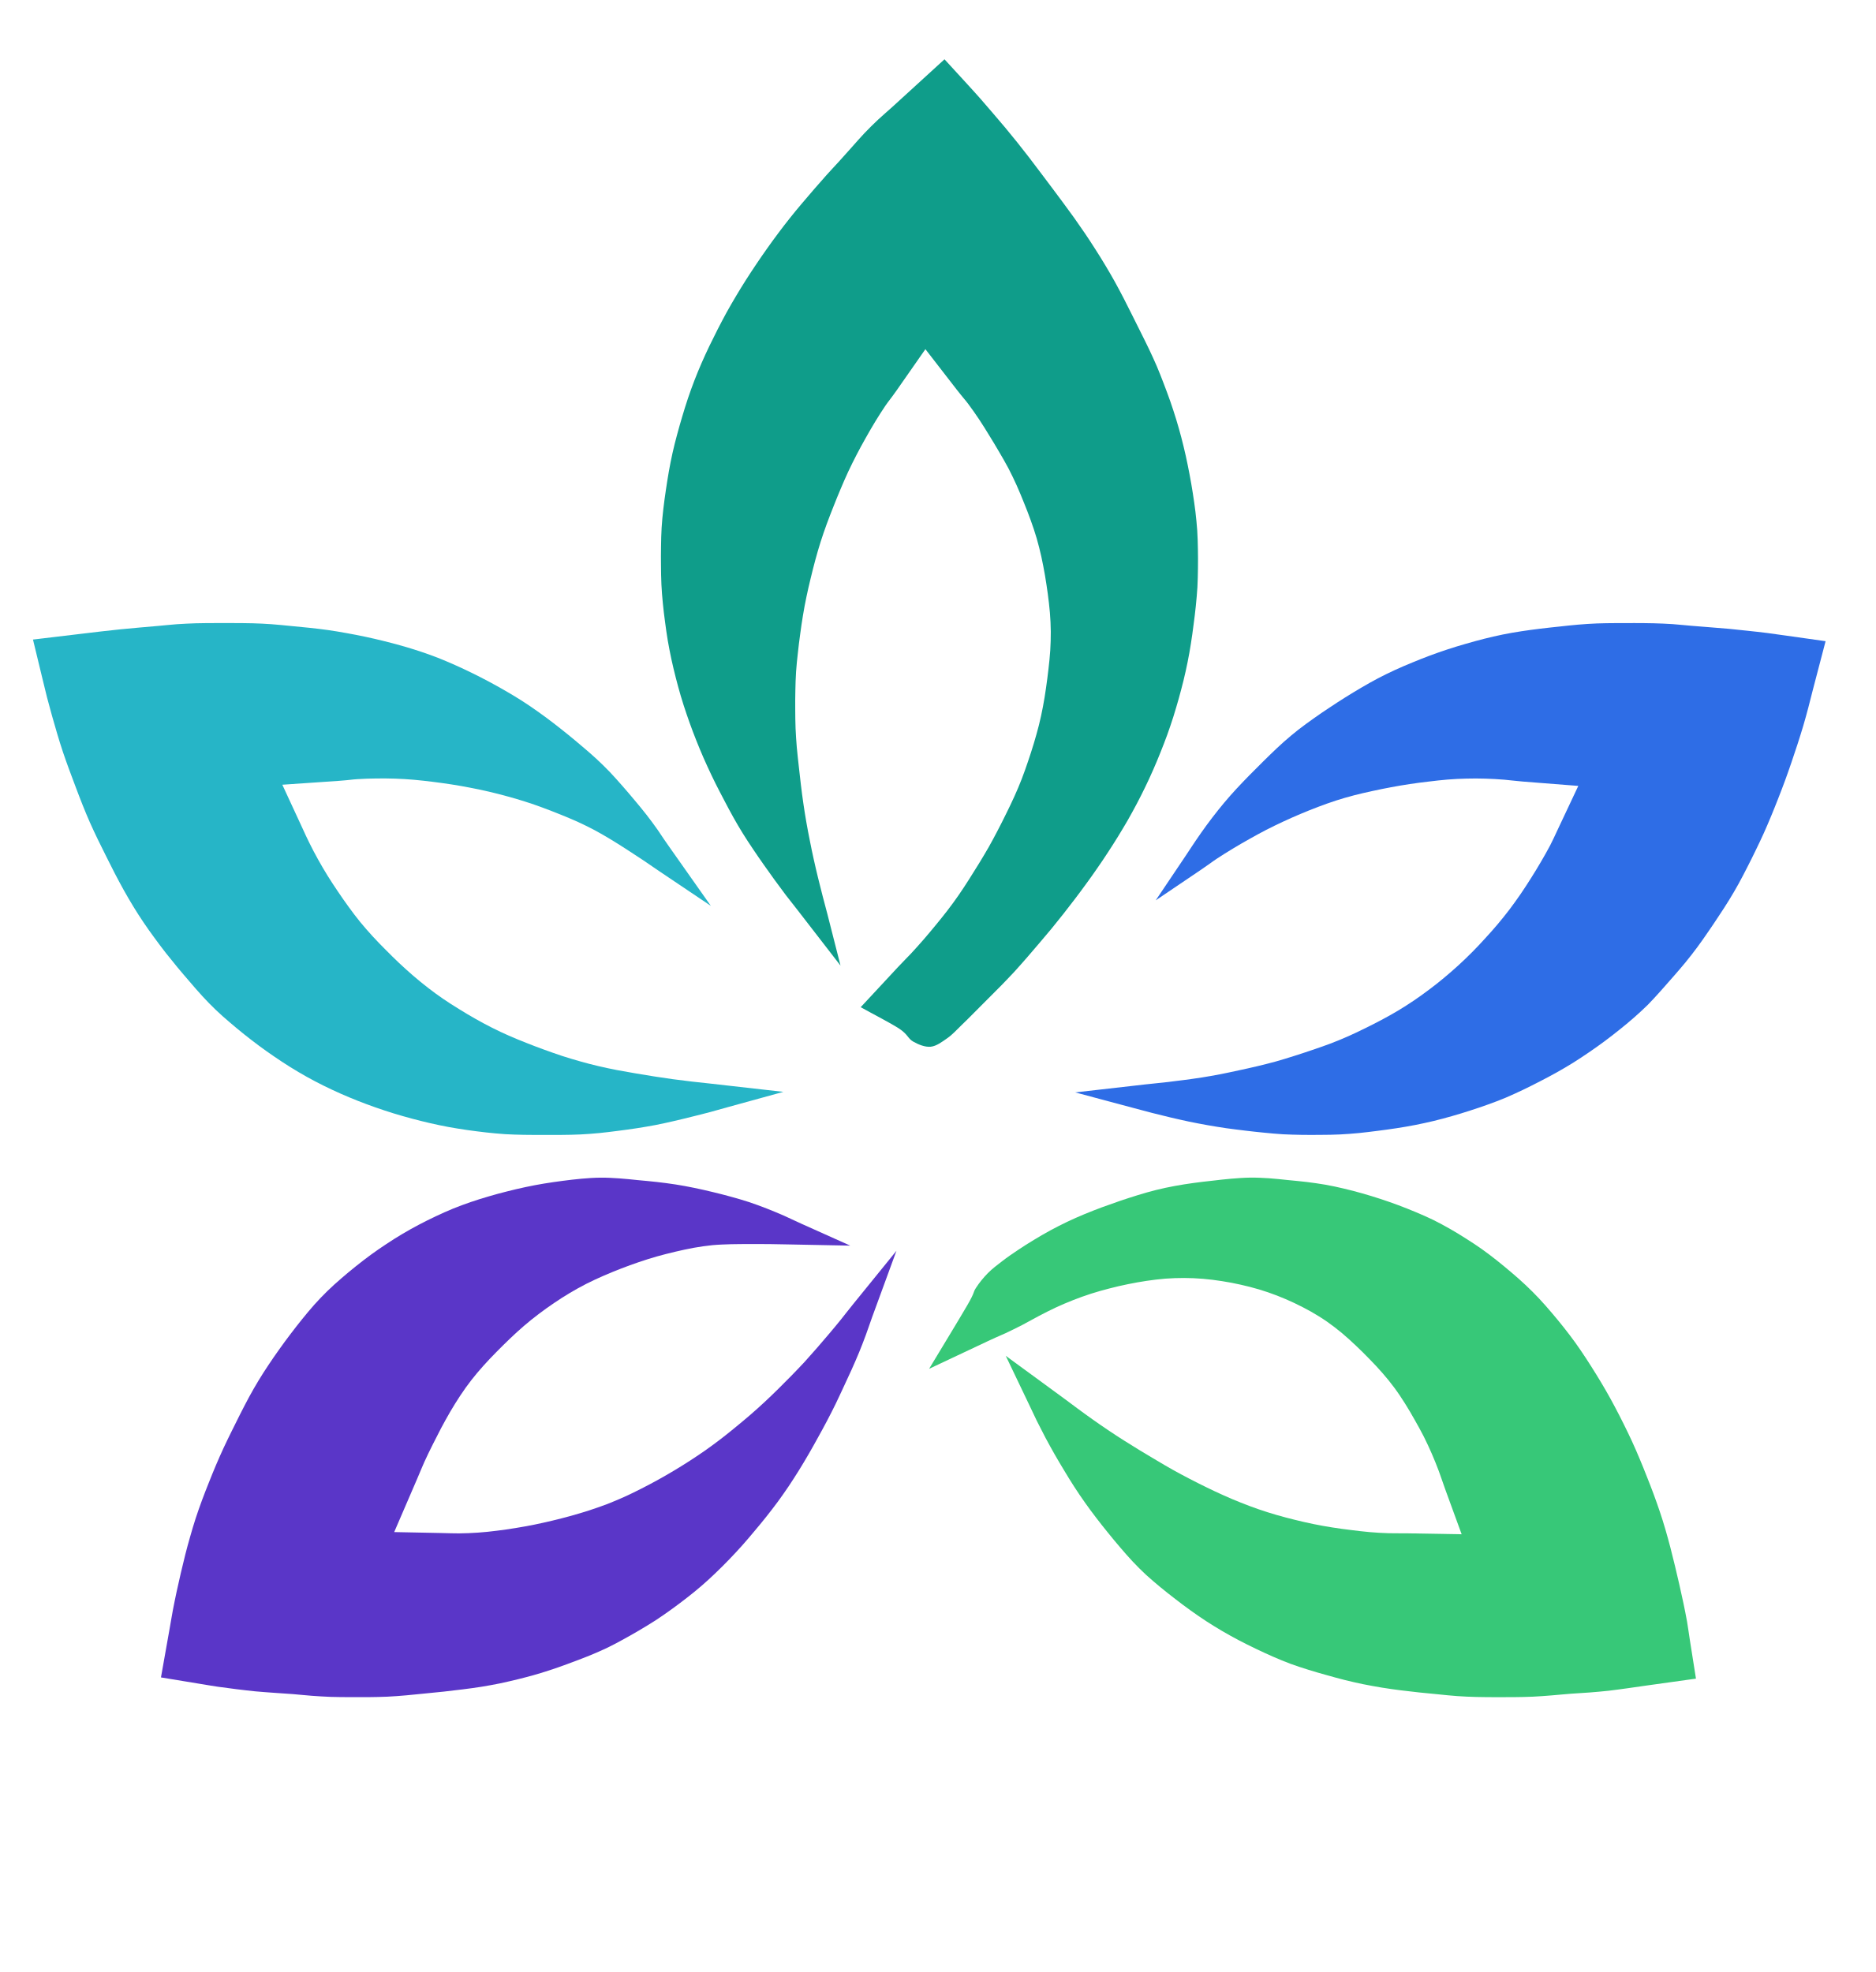
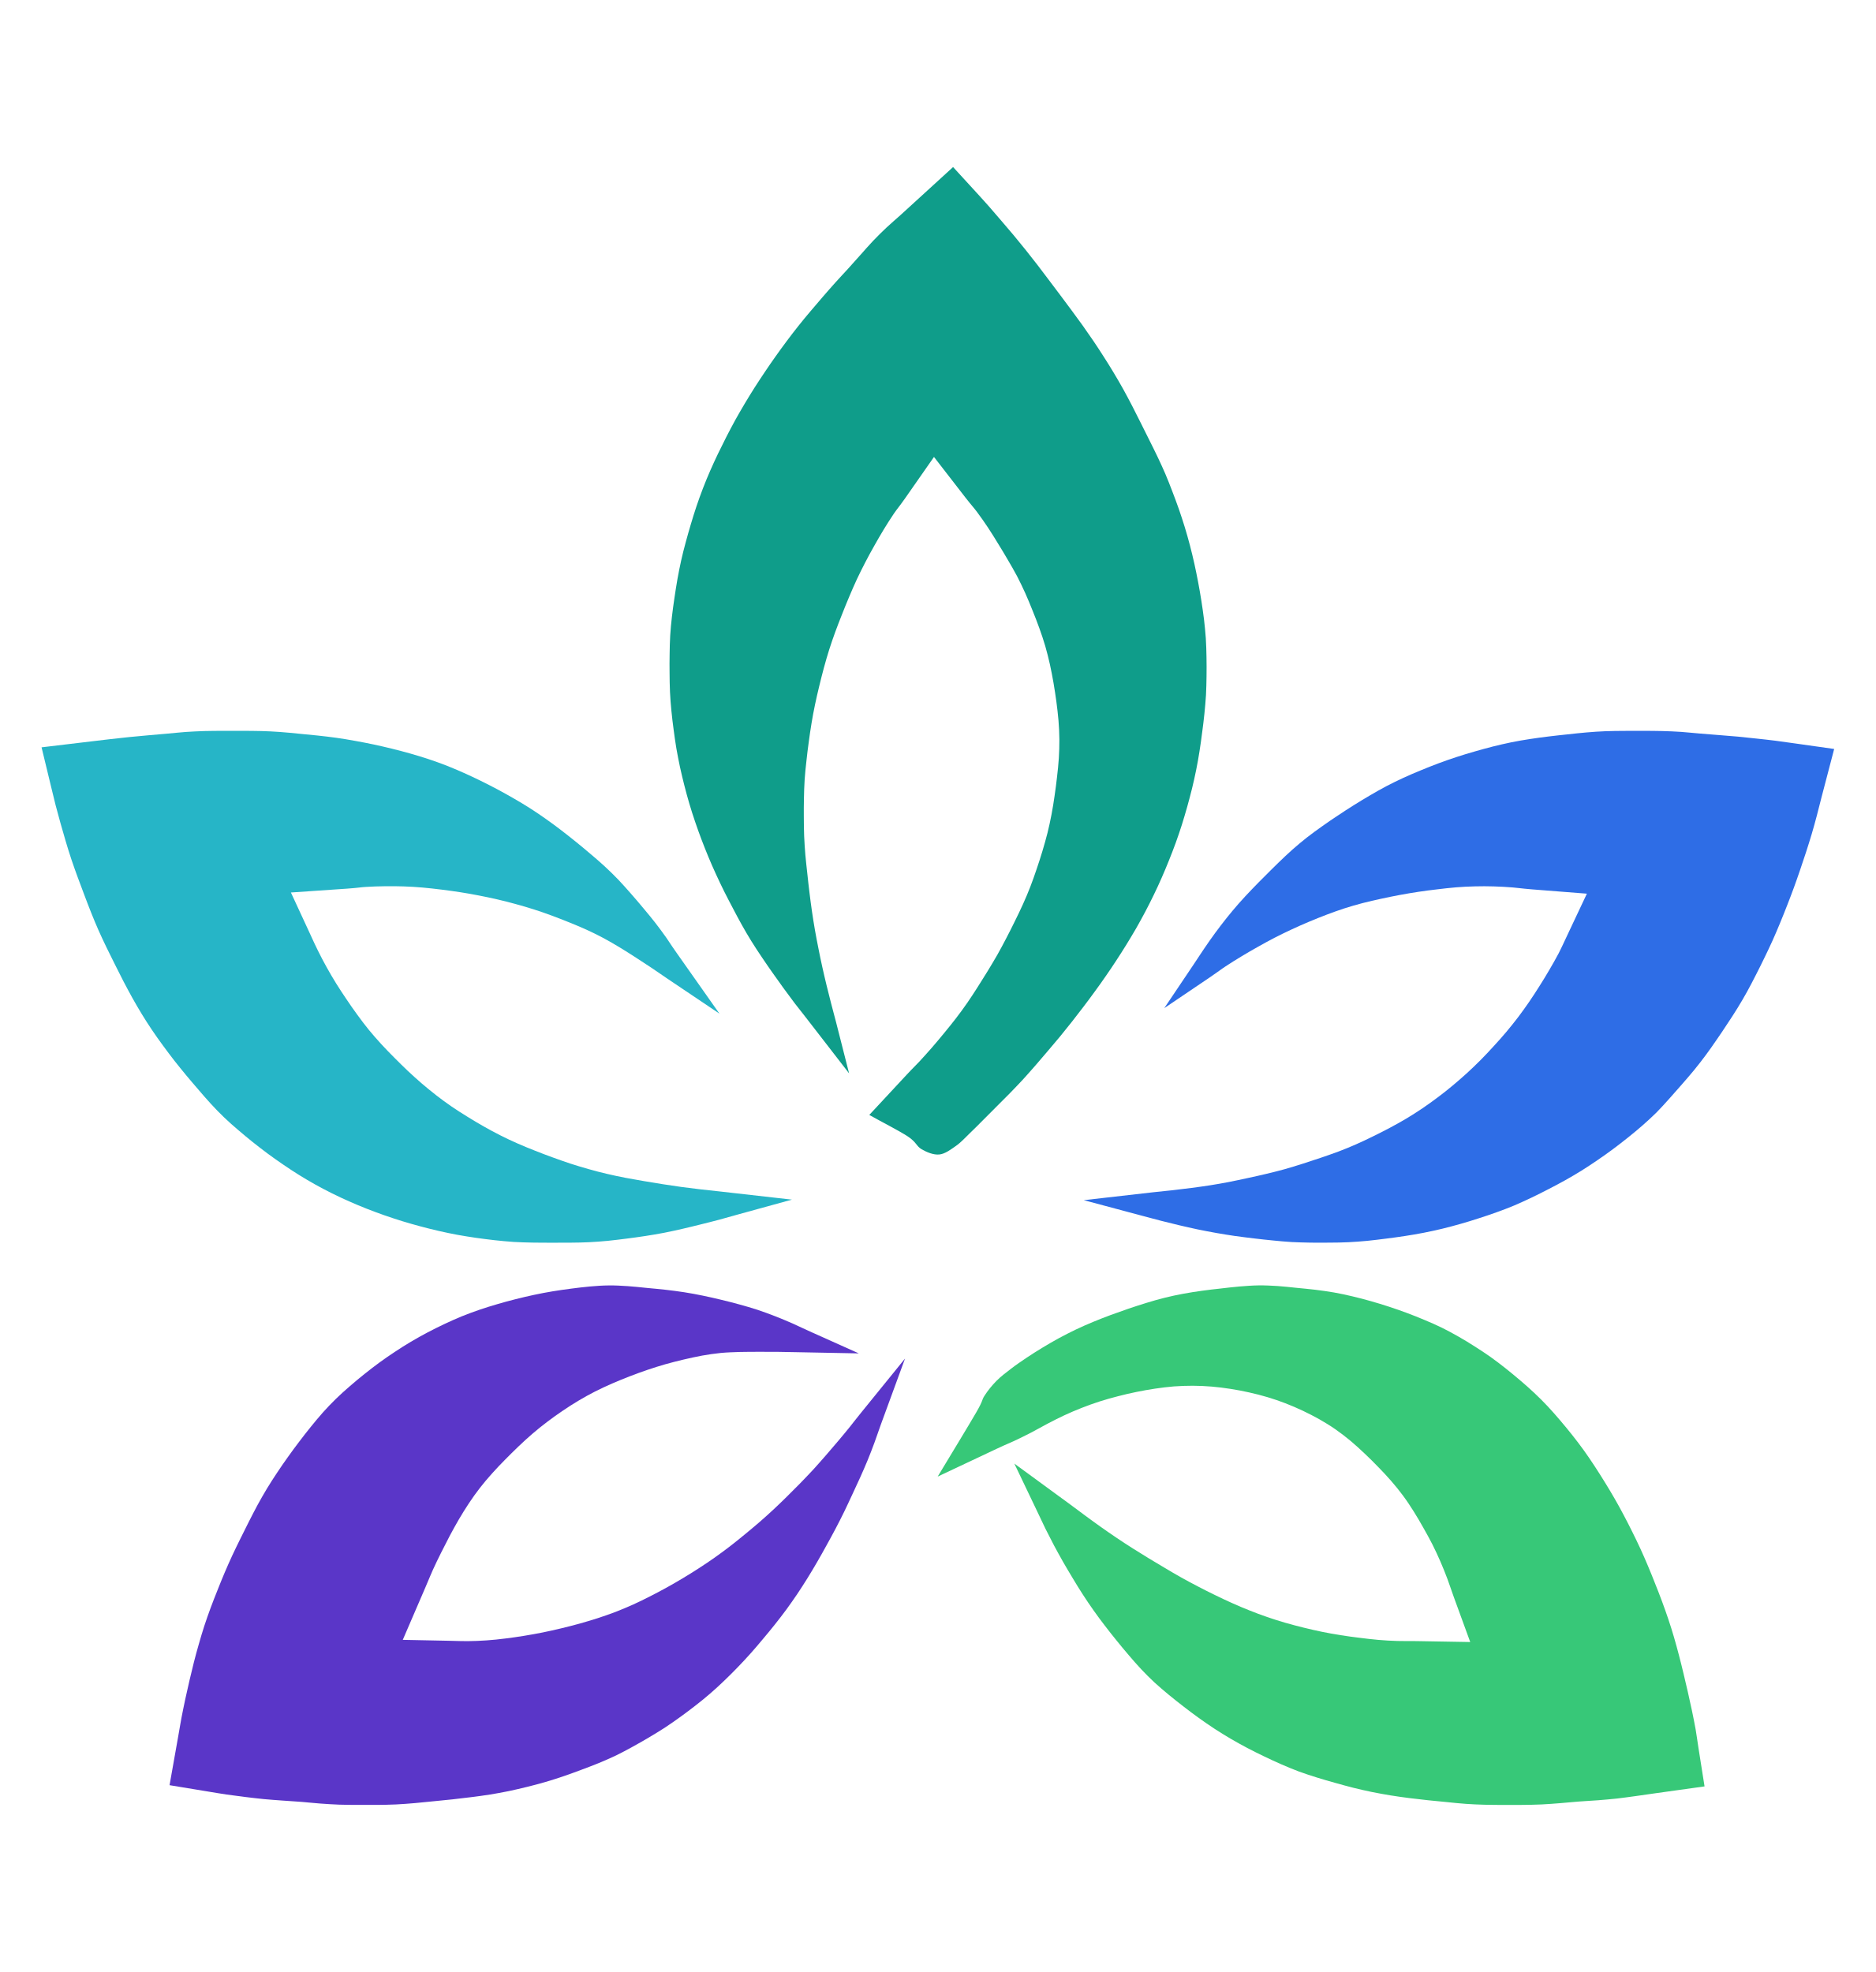
- <svg xmlns="http://www.w3.org/2000/svg" viewBox="0 0 447 470" width="447" height="470">
+ <svg xmlns="http://www.w3.org/2000/svg" viewBox="-2.045 -25.685 447 470" width="447" height="470">
  <path d="M 205.11,240.05 C 208.05,236.88 211.94,232.68 213.93,230.56 C 215.92,228.43 216.04,228.41 217.06,227.31 C 218.08,226.21 219.08,225.09 220.07,223.96 C 221.05,222.83 222.02,221.67 222.97,220.51 C 223.92,219.35 224.87,218.19 225.78,217.00 C 226.70,215.80 227.59,214.59 228.44,213.36 C 229.30,212.13 230.11,210.86 230.92,209.60 C 231.73,208.33 232.53,207.06 233.31,205.78 C 234.09,204.49 234.87,203.21 235.61,201.91 C 236.35,200.60 237.06,199.27 237.75,197.94 C 238.45,196.61 239.12,195.27 239.78,193.92 C 240.44,192.57 241.11,191.22 241.72,189.85 C 242.34,188.48 242.93,187.10 243.47,185.70 C 244.01,184.30 244.51,182.88 244.99,181.46 C 245.47,180.04 245.94,178.61 246.37,177.17 C 246.80,175.73 247.21,174.29 247.58,172.83 C 247.94,171.38 248.26,169.91 248.54,168.43 C 248.82,166.96 249.06,165.47 249.27,163.99 C 249.49,162.50 249.68,161.01 249.85,159.52 C 250.02,158.03 250.19,156.53 250.28,155.03 C 250.37,153.54 250.42,152.03 250.41,150.53 C 250.40,149.03 250.32,147.53 250.20,146.03 C 250.08,144.54 249.89,143.05 249.70,141.56 C 249.50,140.07 249.27,138.58 249.02,137.10 C 248.76,135.62 248.48,134.15 248.16,132.68 C 247.83,131.22 247.47,129.76 247.05,128.31 C 246.63,126.87 246.15,125.45 245.64,124.04 C 245.14,122.62 244.58,121.23 244.02,119.83 C 243.46,118.44 242.90,117.05 242.28,115.68 C 241.66,114.31 241.01,112.95 240.32,111.62 C 239.62,110.30 238.86,109.00 238.10,107.70 C 237.35,106.40 236.57,105.12 235.78,103.84 C 235.00,102.56 234.21,101.28 233.38,100.03 C 232.54,98.78 231.69,97.54 230.79,96.34 C 229.89,95.14 229.68,95.02 227.97,92.83 C 226.26,90.64 223.01,86.42 220.53,83.22 C 218.24,86.51 215.23,90.84 213.64,93.09 C 212.05,95.34 211.83,95.48 210.98,96.72 C 210.14,97.96 209.34,99.23 208.55,100.52 C 207.77,101.80 207.03,103.10 206.29,104.41 C 205.55,105.72 204.83,107.03 204.14,108.37 C 203.45,109.70 202.78,111.05 202.14,112.41 C 201.51,113.77 200.91,115.15 200.33,116.53 C 199.74,117.91 199.18,119.31 198.63,120.70 C 198.08,122.10 197.52,123.50 197.01,124.91 C 196.50,126.32 196.00,127.74 195.55,129.17 C 195.09,130.60 194.69,132.05 194.29,133.49 C 193.90,134.94 193.53,136.40 193.18,137.86 C 192.83,139.32 192.48,140.78 192.18,142.25 C 191.87,143.72 191.59,145.20 191.35,146.68 C 191.10,148.16 190.89,149.65 190.69,151.14 C 190.48,152.62 190.30,154.11 190.14,155.61 C 189.97,157.10 189.81,158.59 189.71,160.09 C 189.61,161.59 189.57,163.09 189.54,164.59 C 189.50,166.09 189.50,167.60 189.51,169.10 C 189.52,170.60 189.53,172.10 189.59,173.60 C 189.65,175.10 189.76,176.60 189.88,178.10 C 190.01,179.59 190.19,181.09 190.35,182.58 C 190.51,184.07 190.67,185.56 190.86,187.06 C 191.04,188.55 191.23,190.04 191.45,191.52 C 191.67,193.01 191.90,194.49 192.16,195.97 C 192.42,197.45 192.70,198.92 193.00,200.40 C 193.29,201.87 193.59,203.34 193.92,204.81 C 194.24,206.27 194.59,207.73 194.94,209.19 C 195.29,210.65 195.66,212.11 196.04,213.56 C 196.41,215.02 196.48,215.16 197.19,217.92 C 197.90,220.68 199.26,226.07 200.30,230.14 C 196.90,225.74 192.26,219.74 190.10,216.95 C 187.93,214.16 188.23,214.59 187.32,213.40 C 186.41,212.20 185.53,210.99 184.64,209.78 C 183.76,208.56 182.89,207.34 182.02,206.11 C 181.16,204.88 180.30,203.65 179.47,202.40 C 178.63,201.15 177.80,199.90 177.01,198.62 C 176.22,197.35 175.46,196.05 174.73,194.74 C 173.99,193.43 173.30,192.10 172.60,190.77 C 171.90,189.44 171.20,188.11 170.53,186.77 C 169.87,185.42 169.21,184.07 168.59,182.70 C 167.96,181.34 167.36,179.96 166.78,178.57 C 166.21,177.19 165.65,175.79 165.12,174.39 C 164.59,172.98 164.08,171.57 163.60,170.15 C 163.11,168.73 162.66,167.30 162.23,165.86 C 161.81,164.42 161.41,162.97 161.04,161.51 C 160.67,160.06 160.32,158.59 160.00,157.13 C 159.69,155.66 159.40,154.18 159.14,152.70 C 158.89,151.23 158.69,149.74 158.49,148.25 C 158.29,146.76 158.10,145.27 157.96,143.77 C 157.81,142.28 157.69,140.78 157.62,139.28 C 157.55,137.78 157.53,136.28 157.52,134.78 C 157.50,133.28 157.50,131.77 157.53,130.27 C 157.55,128.77 157.58,127.27 157.67,125.77 C 157.76,124.27 157.91,122.78 158.08,121.29 C 158.25,119.79 158.46,118.31 158.68,116.82 C 158.90,115.33 159.13,113.85 159.39,112.37 C 159.66,110.89 159.94,109.42 160.27,107.95 C 160.59,106.49 160.97,105.03 161.36,103.58 C 161.75,102.13 162.16,100.69 162.59,99.25 C 163.02,97.81 163.46,96.37 163.94,94.95 C 164.42,93.53 164.93,92.11 165.47,90.71 C 166.01,89.31 166.58,87.92 167.18,86.55 C 167.78,85.17 168.41,83.81 169.06,82.45 C 169.71,81.10 170.38,79.75 171.06,78.42 C 171.75,77.08 172.45,75.75 173.17,74.43 C 173.90,73.12 174.65,71.82 175.42,70.53 C 176.18,69.24 176.98,67.96 177.78,66.69 C 178.59,65.43 179.41,64.17 180.25,62.93 C 181.09,61.68 181.94,60.44 182.81,59.22 C 183.68,57.99 184.56,56.78 185.46,55.58 C 186.36,54.38 187.27,53.18 188.21,52.01 C 189.14,50.83 190.10,49.68 191.07,48.53 C 192.03,47.38 193.01,46.24 194.00,45.10 C 194.98,43.97 195.97,42.83 196.97,41.72 C 197.97,40.60 199.01,39.51 200.02,38.40 C 201.02,37.29 202.02,36.16 203.02,35.05 C 204.03,33.93 205.00,32.78 206.04,31.70 C 207.08,30.61 208.15,29.56 209.24,28.53 C 210.34,27.50 211.49,26.54 212.60,25.53 C 213.72,24.52 213.85,24.39 215.93,22.49 C 218.01,20.59 222.03,16.92 225.08,14.13 C 226.94,16.16 229.23,18.66 230.67,20.23 C 232.10,21.81 232.70,22.45 233.69,23.58 C 234.68,24.70 235.65,25.85 236.63,26.99 C 237.60,28.13 238.59,29.27 239.55,30.42 C 240.51,31.57 241.46,32.74 242.40,33.91 C 243.34,35.08 244.26,36.27 245.18,37.45 C 246.10,38.64 247.00,39.84 247.90,41.04 C 248.81,42.24 249.71,43.44 250.61,44.64 C 251.51,45.85 252.41,47.05 253.30,48.25 C 254.20,49.46 255.09,50.67 255.96,51.89 C 256.83,53.12 257.69,54.35 258.53,55.59 C 259.37,56.84 260.20,58.09 261.00,59.36 C 261.81,60.62 262.61,61.90 263.38,63.19 C 264.15,64.48 264.91,65.77 265.64,67.09 C 266.37,68.40 267.06,69.73 267.76,71.06 C 268.45,72.39 269.11,73.74 269.79,75.08 C 270.46,76.42 271.14,77.77 271.80,79.11 C 272.47,80.46 273.15,81.80 273.79,83.15 C 274.43,84.51 275.07,85.87 275.66,87.25 C 276.25,88.63 276.79,90.03 277.33,91.44 C 277.87,92.84 278.39,94.25 278.89,95.66 C 279.38,97.08 279.85,98.51 280.29,99.94 C 280.73,101.38 281.14,102.83 281.52,104.28 C 281.90,105.73 282.25,107.19 282.58,108.66 C 282.90,110.12 283.20,111.60 283.48,113.07 C 283.76,114.55 284.02,116.03 284.25,117.51 C 284.48,118.99 284.70,120.48 284.88,121.97 C 285.05,123.46 285.21,124.96 285.31,126.46 C 285.41,127.95 285.44,129.46 285.47,130.96 C 285.50,132.46 285.50,133.96 285.48,135.46 C 285.46,136.96 285.43,138.47 285.35,139.97 C 285.26,141.46 285.12,142.96 284.97,144.45 C 284.82,145.95 284.63,147.44 284.43,148.93 C 284.24,150.42 284.04,151.91 283.80,153.39 C 283.57,154.87 283.31,156.35 283.01,157.82 C 282.72,159.30 282.38,160.76 282.03,162.22 C 281.67,163.68 281.28,165.13 280.88,166.58 C 280.47,168.02 280.05,169.46 279.60,170.89 C 279.14,172.33 278.66,173.75 278.15,175.16 C 277.64,176.57 277.09,177.97 276.53,179.37 C 275.97,180.76 275.40,182.15 274.79,183.52 C 274.19,184.89 273.56,186.26 272.90,187.61 C 272.25,188.96 271.57,190.30 270.87,191.63 C 270.17,192.96 269.44,194.27 268.70,195.58 C 267.95,196.88 267.17,198.16 266.39,199.44 C 265.60,200.72 264.79,201.99 263.97,203.24 C 263.15,204.50 262.31,205.75 261.45,206.98 C 260.60,208.22 259.73,209.44 258.84,210.65 C 257.96,211.87 257.06,213.07 256.15,214.27 C 255.24,215.46 254.33,216.65 253.40,217.83 C 252.47,219.01 251.53,220.18 250.58,221.34 C 249.62,222.50 248.65,223.65 247.67,224.79 C 246.70,225.93 245.72,227.08 244.74,228.21 C 243.75,229.34 242.76,230.47 241.75,231.58 C 240.73,232.68 239.68,233.76 238.64,234.84 C 237.59,235.91 236.52,236.97 235.46,238.03 C 234.40,239.10 233.34,240.16 232.28,241.22 C 231.22,242.28 230.17,243.36 229.08,244.39 C 228.00,245.43 226.97,246.59 225.76,247.43 C 224.54,248.28 223.16,249.34 221.80,249.47 C 220.44,249.61 218.84,248.95 217.59,248.23 C 216.34,247.51 216.37,246.54 214.29,245.17 C 212.21,243.81 208.17,241.76 205.11,240.05 Z" fill="#0F9D8A" fill-rule="evenodd" />
  <path d="M 7.86,152.43 C 11.83,151.95 17.03,151.33 19.76,151.01 C 22.49,150.68 22.74,150.65 24.23,150.48 C 25.72,150.31 27.22,150.14 28.71,149.99 C 30.21,149.84 31.70,149.70 33.20,149.57 C 34.69,149.43 36.19,149.31 37.68,149.18 C 39.18,149.05 40.67,148.88 42.17,148.77 C 43.67,148.67 45.17,148.60 46.67,148.55 C 48.17,148.51 49.67,148.51 51.17,148.50 C 52.67,148.50 54.18,148.50 55.68,148.50 C 57.18,148.51 58.68,148.51 60.18,148.55 C 61.68,148.59 63.18,148.66 64.68,148.77 C 66.18,148.87 67.67,149.04 69.17,149.18 C 70.66,149.33 72.16,149.46 73.65,149.62 C 75.14,149.78 76.63,149.95 78.12,150.16 C 79.61,150.37 81.09,150.62 82.57,150.89 C 84.04,151.15 85.52,151.44 86.99,151.75 C 88.45,152.06 89.92,152.40 91.38,152.76 C 92.83,153.12 94.29,153.50 95.73,153.91 C 97.17,154.32 98.61,154.76 100.04,155.23 C 101.46,155.70 102.88,156.21 104.28,156.75 C 105.67,157.30 107.05,157.89 108.43,158.50 C 109.80,159.11 111.16,159.75 112.51,160.41 C 113.85,161.07 115.19,161.75 116.52,162.46 C 117.84,163.17 119.16,163.90 120.45,164.65 C 121.75,165.40 123.04,166.17 124.31,166.98 C 125.57,167.79 126.82,168.63 128.04,169.50 C 129.27,170.36 130.47,171.26 131.67,172.17 C 132.86,173.08 134.04,174.02 135.21,174.96 C 136.37,175.90 137.53,176.86 138.67,177.84 C 139.82,178.81 140.96,179.78 142.06,180.80 C 143.16,181.82 144.24,182.87 145.28,183.95 C 146.32,185.04 147.31,186.17 148.30,187.29 C 149.29,188.42 150.27,189.56 151.23,190.72 C 152.19,191.87 153.16,193.02 154.08,194.21 C 155.00,195.39 155.89,196.60 156.76,197.83 C 157.62,199.05 157.18,198.54 159.29,201.55 C 161.40,204.56 166.03,211.12 169.40,215.90 C 165.26,213.12 159.68,209.37 156.99,207.56 C 154.30,205.74 154.51,205.86 153.27,205.02 C 152.02,204.19 150.77,203.36 149.50,202.55 C 148.24,201.73 146.97,200.93 145.69,200.15 C 144.40,199.38 143.11,198.61 141.78,197.90 C 140.46,197.20 139.11,196.53 137.75,195.91 C 136.38,195.28 134.99,194.72 133.60,194.15 C 132.21,193.59 130.81,193.04 129.40,192.52 C 127.99,192.00 126.57,191.50 125.14,191.05 C 123.71,190.59 122.27,190.17 120.82,189.78 C 119.37,189.38 117.92,189.01 116.46,188.67 C 114.99,188.33 113.52,188.03 112.05,187.74 C 110.58,187.45 109.10,187.19 107.61,186.96 C 106.13,186.73 104.64,186.53 103.15,186.34 C 101.66,186.16 100.17,185.98 98.67,185.85 C 97.18,185.72 95.68,185.63 94.18,185.58 C 92.68,185.53 91.18,185.52 89.67,185.54 C 88.17,185.56 86.67,185.60 85.17,185.70 C 83.68,185.79 83.67,185.89 80.69,186.11 C 77.71,186.33 71.75,186.72 67.28,187.03 C 68.78,190.27 70.71,194.45 71.78,196.75 C 72.84,199.05 73.02,199.48 73.69,200.82 C 74.35,202.17 75.05,203.50 75.78,204.81 C 76.51,206.13 77.27,207.42 78.06,208.70 C 78.85,209.97 79.68,211.23 80.52,212.47 C 81.36,213.72 82.21,214.95 83.10,216.16 C 83.98,217.38 84.89,218.58 85.83,219.74 C 86.78,220.90 87.78,222.03 88.79,223.14 C 89.80,224.25 90.86,225.32 91.91,226.38 C 92.97,227.45 94.04,228.51 95.13,229.54 C 96.23,230.56 97.34,231.58 98.47,232.55 C 99.61,233.53 100.78,234.48 101.96,235.40 C 103.15,236.32 104.36,237.21 105.60,238.06 C 106.84,238.91 108.11,239.71 109.39,240.50 C 110.66,241.29 111.95,242.06 113.26,242.80 C 114.57,243.54 115.89,244.26 117.23,244.93 C 118.57,245.61 119.93,246.25 121.30,246.85 C 122.67,247.46 124.07,248.02 125.46,248.57 C 126.86,249.13 128.26,249.66 129.67,250.17 C 131.09,250.68 132.50,251.19 133.93,251.66 C 135.35,252.12 136.79,252.55 138.24,252.96 C 139.68,253.37 141.14,253.75 142.60,254.09 C 144.06,254.44 145.53,254.74 147.00,255.03 C 148.48,255.31 149.96,255.56 151.44,255.82 C 152.92,256.07 154.40,256.32 155.88,256.55 C 157.37,256.78 158.85,257.00 160.34,257.21 C 161.83,257.41 163.32,257.60 164.81,257.77 C 166.30,257.95 165.64,257.85 169.29,258.26 C 172.93,258.67 180.88,259.57 186.68,260.23 C 182.34,261.42 176.56,263.01 173.67,263.81 C 170.78,264.61 170.78,264.63 169.33,265.02 C 167.88,265.41 166.42,265.77 164.97,266.13 C 163.51,266.49 162.05,266.86 160.59,267.19 C 159.13,267.53 157.66,267.85 156.19,268.14 C 154.71,268.42 153.23,268.67 151.75,268.90 C 150.26,269.13 148.78,269.33 147.29,269.52 C 145.80,269.71 144.31,269.90 142.81,270.05 C 141.32,270.19 139.82,270.31 138.32,270.38 C 136.82,270.46 135.32,270.47 133.82,270.49 C 132.32,270.51 130.81,270.50 129.31,270.50 C 127.81,270.49 126.31,270.50 124.81,270.47 C 123.31,270.44 121.81,270.40 120.31,270.31 C 118.81,270.21 117.32,270.06 115.82,269.90 C 114.33,269.73 112.84,269.54 111.35,269.33 C 109.87,269.11 108.38,268.88 106.91,268.61 C 105.43,268.34 103.96,268.02 102.50,267.69 C 101.04,267.35 99.58,266.99 98.13,266.60 C 96.68,266.21 95.23,265.80 93.80,265.36 C 92.36,264.92 90.94,264.44 89.52,263.95 C 88.10,263.45 86.70,262.93 85.30,262.38 C 83.90,261.82 82.51,261.25 81.14,260.64 C 79.77,260.03 78.41,259.40 77.07,258.73 C 75.72,258.06 74.39,257.36 73.08,256.63 C 71.77,255.90 70.48,255.13 69.20,254.34 C 67.93,253.55 66.67,252.72 65.43,251.87 C 64.19,251.03 62.97,250.16 61.76,249.27 C 60.55,248.37 59.36,247.45 58.19,246.52 C 57.02,245.58 55.86,244.62 54.72,243.64 C 53.58,242.67 52.45,241.68 51.37,240.64 C 50.28,239.60 49.24,238.52 48.22,237.41 C 47.20,236.31 46.23,235.17 45.25,234.03 C 44.27,232.89 43.29,231.76 42.33,230.60 C 41.37,229.44 40.43,228.28 39.50,227.10 C 38.58,225.91 37.67,224.71 36.79,223.50 C 35.90,222.29 35.03,221.07 34.19,219.82 C 33.35,218.58 32.54,217.31 31.76,216.03 C 30.98,214.75 30.22,213.45 29.49,212.14 C 28.76,210.83 28.06,209.50 27.36,208.17 C 26.67,206.84 26.00,205.49 25.33,204.15 C 24.66,202.81 23.98,201.46 23.33,200.11 C 22.68,198.76 22.04,197.40 21.43,196.03 C 20.82,194.65 20.25,193.27 19.69,191.87 C 19.13,190.48 18.60,189.07 18.07,187.67 C 17.54,186.27 17.01,184.86 16.49,183.45 C 15.98,182.04 15.46,180.63 14.99,179.21 C 14.51,177.78 14.07,176.35 13.64,174.91 C 13.21,173.47 12.80,172.03 12.39,170.58 C 11.99,169.13 11.59,167.69 11.21,166.23 C 10.84,164.78 10.70,164.16 10.14,161.86 C 9.58,159.56 8.62,155.57 7.86,152.43 Z" fill="#26B5C7" fill-rule="evenodd" />
  <path d="M 256.23,260.36 C 261.79,259.73 269.37,258.86 272.90,258.46 C 276.43,258.07 275.90,258.16 277.39,257.99 C 278.89,257.82 280.39,257.64 281.88,257.44 C 283.37,257.24 284.87,257.05 286.35,256.81 C 287.84,256.58 289.32,256.31 290.80,256.03 C 292.28,255.74 293.75,255.42 295.23,255.10 C 296.70,254.78 298.17,254.47 299.64,254.11 C 301.10,253.76 302.56,253.40 304.01,253.00 C 305.46,252.59 306.90,252.15 308.34,251.69 C 309.77,251.24 311.20,250.77 312.63,250.28 C 314.05,249.79 315.48,249.31 316.89,248.78 C 318.30,248.24 319.70,247.68 321.07,247.07 C 322.45,246.47 323.81,245.81 325.16,245.15 C 326.51,244.49 327.86,243.81 329.19,243.10 C 330.52,242.39 331.84,241.66 333.13,240.89 C 334.42,240.12 335.69,239.30 336.94,238.46 C 338.18,237.62 339.41,236.74 340.61,235.83 C 341.82,234.93 343.00,233.99 344.15,233.03 C 345.31,232.06 346.45,231.07 347.56,230.06 C 348.67,229.04 349.76,228.00 350.82,226.93 C 351.88,225.87 352.91,224.76 353.92,223.65 C 354.94,222.54 355.95,221.42 356.92,220.26 C 357.88,219.11 358.83,217.94 359.74,216.74 C 360.65,215.54 361.52,214.31 362.38,213.07 C 363.23,211.83 364.05,210.56 364.85,209.29 C 365.66,208.02 366.44,206.73 367.20,205.43 C 367.96,204.13 368.71,202.82 369.41,201.49 C 370.10,200.15 370.24,199.78 371.36,197.41 C 372.48,195.05 374.53,190.68 376.12,187.31 C 371.74,186.96 365.92,186.52 362.98,186.28 C 360.04,186.03 359.98,185.95 358.48,185.83 C 356.98,185.71 355.48,185.62 353.97,185.58 C 352.47,185.53 350.96,185.53 349.45,185.57 C 347.95,185.60 346.44,185.68 344.94,185.80 C 343.44,185.92 341.95,186.10 340.45,186.28 C 338.95,186.45 337.46,186.64 335.97,186.87 C 334.48,187.09 333.00,187.35 331.52,187.62 C 330.04,187.90 328.56,188.20 327.09,188.52 C 325.62,188.84 324.15,189.17 322.69,189.55 C 321.23,189.93 319.78,190.35 318.35,190.81 C 316.92,191.27 315.50,191.79 314.09,192.32 C 312.68,192.85 311.29,193.42 309.90,194.00 C 308.51,194.59 307.13,195.19 305.77,195.83 C 304.40,196.46 303.05,197.13 301.71,197.81 C 300.37,198.50 299.05,199.23 297.74,199.97 C 296.42,200.70 295.12,201.46 293.83,202.24 C 292.54,203.02 291.26,203.81 290.01,204.64 C 288.75,205.47 288.74,205.57 286.30,207.23 C 283.87,208.89 279.04,212.14 275.41,214.59 C 277.75,211.11 280.85,206.50 282.44,204.13 C 284.03,201.76 284.09,201.61 284.94,200.37 C 285.79,199.12 286.65,197.88 287.54,196.67 C 288.43,195.46 289.35,194.26 290.29,193.08 C 291.23,191.91 292.19,190.75 293.19,189.62 C 294.18,188.49 295.22,187.39 296.26,186.30 C 297.29,185.21 298.36,184.15 299.43,183.08 C 300.49,182.02 301.55,180.95 302.64,179.90 C 303.72,178.86 304.81,177.81 305.93,176.82 C 307.06,175.82 308.22,174.85 309.40,173.92 C 310.59,172.99 311.81,172.11 313.04,171.24 C 314.26,170.36 315.51,169.52 316.77,168.69 C 318.02,167.85 319.28,167.03 320.56,166.23 C 321.84,165.43 323.12,164.65 324.42,163.89 C 325.72,163.13 327.03,162.38 328.36,161.68 C 329.70,160.98 331.05,160.32 332.42,159.69 C 333.79,159.06 335.17,158.47 336.57,157.90 C 337.96,157.32 339.36,156.77 340.77,156.24 C 342.18,155.72 343.60,155.21 345.03,154.75 C 346.46,154.28 347.91,153.84 349.35,153.43 C 350.80,153.01 352.25,152.61 353.71,152.24 C 355.17,151.88 356.64,151.53 358.12,151.23 C 359.59,150.93 361.08,150.68 362.57,150.45 C 364.06,150.22 365.55,150.02 367.04,149.84 C 368.54,149.65 370.04,149.50 371.53,149.34 C 373.03,149.18 374.53,149.00 376.03,148.88 C 377.53,148.75 379.03,148.65 380.54,148.59 C 382.04,148.53 383.55,148.52 385.05,148.51 C 386.56,148.50 388.07,148.50 389.57,148.50 C 391.08,148.51 392.59,148.51 394.09,148.55 C 395.60,148.59 397.10,148.65 398.60,148.75 C 400.11,148.86 401.60,149.03 403.10,149.15 C 404.61,149.28 406.11,149.39 407.61,149.51 C 409.11,149.63 410.61,149.74 412.11,149.88 C 413.61,150.02 415.11,150.19 416.61,150.35 C 418.10,150.51 419.60,150.67 421.09,150.86 C 422.59,151.05 423.24,151.16 425.57,151.48 C 427.90,151.81 431.89,152.38 435.05,152.82 C 434.04,156.67 432.72,161.71 432.03,164.36 C 431.34,167.02 431.30,167.29 430.91,168.74 C 430.52,170.20 430.13,171.65 429.70,173.09 C 429.27,174.54 428.81,175.97 428.35,177.41 C 427.89,178.84 427.41,180.27 426.92,181.69 C 426.43,183.12 425.94,184.54 425.42,185.95 C 424.90,187.37 424.36,188.77 423.81,190.18 C 423.26,191.58 422.71,192.98 422.13,194.37 C 421.55,195.76 420.97,197.15 420.35,198.52 C 419.73,199.90 419.08,201.25 418.42,202.61 C 417.77,203.96 417.10,205.31 416.41,206.65 C 415.72,207.99 415.04,209.34 414.31,210.65 C 413.58,211.97 412.82,213.27 412.03,214.55 C 411.24,215.84 410.41,217.10 409.58,218.35 C 408.76,219.61 407.92,220.86 407.06,222.10 C 406.21,223.34 405.35,224.58 404.45,225.79 C 403.55,227.00 402.63,228.19 401.68,229.35 C 400.72,230.52 399.73,231.65 398.74,232.79 C 397.75,233.92 396.76,235.06 395.75,236.18 C 394.74,237.30 393.74,238.42 392.68,239.49 C 391.61,240.55 390.49,241.56 389.36,242.56 C 388.23,243.55 387.07,244.51 385.89,245.45 C 384.72,246.39 383.53,247.31 382.32,248.21 C 381.11,249.11 379.88,249.98 378.63,250.83 C 377.39,251.68 376.13,252.51 374.86,253.31 C 373.58,254.10 372.28,254.87 370.97,255.60 C 369.65,256.34 368.32,257.04 366.98,257.73 C 365.64,258.42 364.30,259.10 362.94,259.75 C 361.58,260.39 360.21,261.03 358.82,261.62 C 357.44,262.20 356.03,262.73 354.61,263.24 C 353.19,263.76 351.76,264.23 350.33,264.69 C 348.90,265.16 347.46,265.60 346.01,266.01 C 344.56,266.43 343.10,266.81 341.64,267.17 C 340.18,267.52 338.70,267.84 337.23,268.13 C 335.75,268.42 334.26,268.67 332.77,268.90 C 331.29,269.13 329.79,269.33 328.30,269.52 C 326.81,269.71 325.31,269.90 323.81,270.05 C 322.31,270.19 320.81,270.31 319.31,270.38 C 317.80,270.46 316.30,270.47 314.79,270.48 C 313.28,270.50 311.78,270.50 310.27,270.48 C 308.77,270.45 307.26,270.42 305.76,270.34 C 304.25,270.25 302.75,270.11 301.25,269.96 C 299.76,269.82 298.26,269.65 296.76,269.47 C 295.27,269.29 293.77,269.11 292.28,268.90 C 290.79,268.68 289.30,268.44 287.82,268.18 C 286.34,267.92 284.86,267.63 283.38,267.33 C 281.91,267.02 280.44,266.68 278.98,266.34 C 277.51,265.99 276.05,265.63 274.59,265.26 C 273.13,264.88 273.28,264.91 270.22,264.10 C 267.16,263.28 260.89,261.61 256.23,260.36 Z" fill="#2E6DE6" fill-rule="evenodd" />
  <path d="M 239.68,323.14 C 244.14,326.40 250.23,330.85 253.07,332.94 C 255.90,335.02 255.48,334.74 256.69,335.63 C 257.91,336.52 259.12,337.42 260.35,338.28 C 261.58,339.15 262.82,340.01 264.07,340.85 C 265.31,341.69 266.58,342.51 267.85,343.32 C 269.12,344.12 270.40,344.91 271.68,345.70 C 272.97,346.48 274.26,347.26 275.56,348.02 C 276.85,348.79 278.15,349.56 279.46,350.29 C 280.77,351.02 282.10,351.74 283.44,352.43 C 284.77,353.13 286.12,353.80 287.47,354.46 C 288.82,355.12 290.18,355.77 291.56,356.38 C 292.93,357.00 294.32,357.59 295.72,358.14 C 297.12,358.70 298.52,359.23 299.95,359.72 C 301.37,360.21 302.81,360.66 304.25,361.08 C 305.70,361.50 307.16,361.88 308.62,362.24 C 310.08,362.60 311.55,362.94 313.02,363.24 C 314.50,363.54 315.98,363.81 317.46,364.04 C 318.95,364.28 320.44,364.48 321.94,364.66 C 323.43,364.85 324.93,365.03 326.43,365.16 C 327.93,365.29 329.43,365.38 330.93,365.42 C 332.44,365.47 332.55,365.41 335.45,365.45 C 338.35,365.49 344.03,365.60 348.32,365.67 C 347.01,362.09 345.30,357.43 344.40,354.93 C 343.49,352.43 343.43,352.07 342.90,350.67 C 342.37,349.26 341.81,347.86 341.21,346.48 C 340.61,345.10 339.97,343.73 339.30,342.39 C 338.62,341.05 337.88,339.73 337.14,338.42 C 336.40,337.11 335.65,335.81 334.84,334.53 C 334.04,333.26 333.21,332.00 332.31,330.79 C 331.42,329.58 330.47,328.41 329.48,327.28 C 328.50,326.14 327.46,325.05 326.41,323.97 C 325.36,322.89 324.30,321.82 323.20,320.79 C 322.11,319.76 321.00,318.73 319.85,317.77 C 318.69,316.81 317.50,315.88 316.27,315.02 C 315.03,314.16 313.75,313.37 312.44,312.62 C 311.13,311.88 309.79,311.20 308.43,310.55 C 307.07,309.91 305.68,309.31 304.28,308.77 C 302.88,308.23 301.45,307.74 300.01,307.31 C 298.57,306.88 297.10,306.51 295.63,306.18 C 294.17,305.85 292.68,305.57 291.20,305.34 C 289.71,305.11 288.22,304.91 286.72,304.79 C 285.22,304.66 283.71,304.60 282.21,304.59 C 280.70,304.59 279.19,304.64 277.69,304.75 C 276.20,304.87 274.70,305.06 273.21,305.28 C 271.72,305.50 270.24,305.77 268.77,306.07 C 267.29,306.37 265.82,306.71 264.37,307.09 C 262.91,307.46 261.46,307.87 260.02,308.33 C 258.59,308.79 257.17,309.30 255.77,309.85 C 254.37,310.40 252.98,310.99 251.62,311.62 C 250.25,312.25 248.92,312.95 247.58,313.64 C 246.25,314.34 244.94,315.10 243.61,315.79 C 242.27,316.48 240.92,317.14 239.56,317.78 C 238.19,318.42 238.46,318.22 235.44,319.63 C 232.41,321.04 226.09,324.04 221.41,326.24 C 224.47,321.16 228.71,314.20 230.57,310.99 C 232.43,307.77 231.78,308.20 232.58,306.95 C 233.39,305.69 234.36,304.51 235.41,303.44 C 236.46,302.37 237.68,301.47 238.87,300.55 C 240.06,299.63 241.31,298.78 242.56,297.94 C 243.81,297.10 245.08,296.30 246.37,295.52 C 247.66,294.74 248.96,293.98 250.28,293.26 C 251.60,292.55 252.95,291.86 254.30,291.21 C 255.66,290.56 257.04,289.96 258.43,289.38 C 259.82,288.80 261.23,288.26 262.64,287.73 C 264.05,287.21 265.47,286.71 266.89,286.22 C 268.32,285.74 269.75,285.27 271.19,284.83 C 272.63,284.39 274.08,283.97 275.54,283.61 C 277.00,283.25 278.47,282.93 279.95,282.66 C 281.43,282.38 282.92,282.16 284.41,281.95 C 285.90,281.74 287.40,281.57 288.89,281.41 C 290.39,281.24 291.88,281.05 293.38,280.93 C 294.88,280.81 296.39,280.69 297.89,280.67 C 299.39,280.65 300.90,280.73 302.40,280.82 C 303.90,280.92 305.40,281.10 306.90,281.25 C 308.40,281.40 309.90,281.53 311.39,281.71 C 312.88,281.90 314.38,282.10 315.86,282.36 C 317.34,282.62 318.81,282.94 320.28,283.29 C 321.74,283.63 323.20,284.02 324.65,284.43 C 326.09,284.84 327.54,285.28 328.97,285.75 C 330.40,286.21 331.82,286.72 333.23,287.24 C 334.64,287.77 336.04,288.32 337.43,288.91 C 338.81,289.49 340.20,290.09 341.55,290.75 C 342.90,291.41 344.22,292.14 345.53,292.88 C 346.84,293.62 348.12,294.41 349.39,295.22 C 350.66,296.02 351.92,296.85 353.15,297.72 C 354.38,298.59 355.57,299.51 356.75,300.44 C 357.93,301.38 359.09,302.34 360.24,303.32 C 361.38,304.30 362.52,305.28 363.61,306.32 C 364.71,307.35 365.77,308.42 366.80,309.51 C 367.83,310.61 368.82,311.75 369.79,312.89 C 370.77,314.04 371.73,315.20 372.66,316.38 C 373.60,317.56 374.51,318.76 375.39,319.98 C 376.27,321.20 377.11,322.45 377.94,323.71 C 378.76,324.97 379.57,326.24 380.36,327.52 C 381.15,328.80 381.93,330.09 382.68,331.40 C 383.43,332.70 384.16,334.02 384.86,335.35 C 385.57,336.68 386.25,338.02 386.92,339.37 C 387.59,340.72 388.25,342.07 388.88,343.44 C 389.51,344.81 390.11,346.19 390.69,347.57 C 391.28,348.96 391.84,350.36 392.39,351.76 C 392.95,353.16 393.50,354.56 394.02,355.97 C 394.54,357.38 395.05,358.80 395.53,360.23 C 396.01,361.65 396.46,363.09 396.88,364.53 C 397.31,365.98 397.69,367.43 398.08,368.89 C 398.46,370.34 398.82,371.81 399.17,373.27 C 399.53,374.73 399.86,376.20 400.20,377.67 C 400.53,379.14 400.86,380.61 401.17,382.08 C 401.47,383.55 401.78,385.03 402.04,386.51 C 402.30,387.99 402.36,388.71 402.72,390.97 C 403.07,393.24 403.68,397.05 404.16,400.08 C 400.20,400.63 395.00,401.36 392.27,401.74 C 389.55,402.12 389.29,402.18 387.80,402.38 C 386.31,402.58 384.82,402.80 383.32,402.97 C 381.83,403.13 380.33,403.26 378.83,403.38 C 377.33,403.50 375.82,403.56 374.32,403.68 C 372.82,403.79 371.32,403.95 369.82,404.07 C 368.32,404.19 366.82,404.31 365.32,404.38 C 363.81,404.45 362.31,404.47 360.80,404.49 C 359.30,404.50 357.79,404.50 356.29,404.50 C 354.78,404.49 353.27,404.49 351.77,404.45 C 350.27,404.41 348.76,404.35 347.26,404.24 C 345.76,404.14 344.26,403.97 342.76,403.82 C 341.26,403.68 339.77,403.54 338.27,403.38 C 336.77,403.22 335.28,403.05 333.78,402.86 C 332.29,402.67 330.80,402.46 329.31,402.22 C 327.83,401.97 326.34,401.71 324.87,401.41 C 323.40,401.11 321.93,400.77 320.47,400.41 C 319.01,400.04 317.56,399.64 316.11,399.23 C 314.66,398.83 313.21,398.41 311.77,397.96 C 310.34,397.51 308.90,397.05 307.49,396.53 C 306.08,396.00 304.69,395.42 303.31,394.82 C 301.93,394.22 300.57,393.58 299.21,392.93 C 297.85,392.28 296.50,391.61 295.17,390.91 C 293.84,390.20 292.52,389.48 291.23,388.72 C 289.93,387.95 288.64,387.16 287.38,386.34 C 286.12,385.52 284.89,384.66 283.66,383.78 C 282.44,382.91 281.24,382.00 280.05,381.08 C 278.86,380.16 277.67,379.23 276.51,378.27 C 275.35,377.30 274.20,376.34 273.09,375.32 C 271.99,374.29 270.92,373.23 269.89,372.13 C 268.86,371.04 267.88,369.89 266.90,368.75 C 265.92,367.61 264.96,366.45 264.02,365.28 C 263.07,364.11 262.13,362.93 261.22,361.73 C 260.30,360.53 259.40,359.33 258.54,358.10 C 257.67,356.87 256.82,355.62 256.01,354.36 C 255.19,353.10 254.40,351.81 253.63,350.52 C 252.85,349.23 252.08,347.94 251.33,346.63 C 250.59,345.32 249.86,344.01 249.15,342.68 C 248.45,341.35 247.76,340.00 247.09,338.66 C 246.43,337.31 246.38,337.17 245.15,334.58 C 243.91,332.00 241.50,326.95 239.68,323.14 Z" fill="#37C878" fill-rule="evenodd" />
  <path d="M 38.36,399.79 C 39.05,395.90 39.96,390.80 40.43,388.12 C 40.91,385.43 40.93,385.16 41.21,383.68 C 41.49,382.21 41.80,380.74 42.11,379.27 C 42.43,377.80 42.76,376.34 43.10,374.87 C 43.44,373.41 43.79,371.95 44.16,370.49 C 44.53,369.04 44.92,367.59 45.34,366.15 C 45.75,364.70 46.18,363.26 46.64,361.84 C 47.11,360.41 47.61,358.99 48.13,357.58 C 48.65,356.17 49.20,354.78 49.76,353.38 C 50.31,351.99 50.87,350.60 51.46,349.21 C 52.05,347.83 52.65,346.46 53.28,345.10 C 53.91,343.73 54.58,342.39 55.24,341.04 C 55.90,339.69 56.57,338.35 57.25,337.01 C 57.94,335.67 58.61,334.33 59.33,333.01 C 60.05,331.69 60.79,330.39 61.57,329.10 C 62.34,327.82 63.16,326.56 63.99,325.31 C 64.82,324.06 65.67,322.82 66.55,321.60 C 67.42,320.37 68.31,319.16 69.22,317.97 C 70.12,316.77 71.05,315.59 71.99,314.42 C 72.94,313.26 73.89,312.09 74.89,310.97 C 75.89,309.86 76.93,308.76 78.00,307.72 C 79.07,306.67 80.20,305.67 81.33,304.69 C 82.47,303.70 83.62,302.74 84.79,301.81 C 85.97,300.87 87.15,299.95 88.37,299.06 C 89.58,298.18 90.82,297.32 92.07,296.50 C 93.32,295.67 94.59,294.86 95.88,294.10 C 97.17,293.33 98.49,292.60 99.81,291.90 C 101.14,291.20 102.48,290.53 103.84,289.89 C 105.20,289.25 106.57,288.63 107.96,288.06 C 109.35,287.50 110.76,286.98 112.18,286.49 C 113.60,286.00 115.04,285.56 116.48,285.14 C 117.92,284.71 119.37,284.32 120.82,283.96 C 122.28,283.59 123.74,283.24 125.21,282.93 C 126.68,282.62 128.15,282.33 129.63,282.09 C 131.11,281.84 132.60,281.64 134.09,281.44 C 135.58,281.25 137.07,281.06 138.57,280.93 C 140.06,280.80 141.56,280.69 143.06,280.68 C 144.56,280.66 146.06,280.75 147.56,280.85 C 149.06,280.95 150.55,281.12 152.05,281.27 C 153.54,281.41 155.04,281.54 156.53,281.71 C 158.02,281.88 159.51,282.07 160.99,282.30 C 162.48,282.53 163.95,282.81 165.42,283.11 C 166.90,283.41 168.36,283.75 169.82,284.10 C 171.28,284.45 172.74,284.82 174.18,285.22 C 175.63,285.62 177.07,286.03 178.50,286.50 C 179.92,286.97 181.33,287.50 182.73,288.04 C 184.13,288.59 185.52,289.17 186.89,289.77 C 188.26,290.38 188.36,290.48 190.98,291.66 C 193.60,292.85 198.74,295.14 202.62,296.88 C 197.67,296.79 190.99,296.66 187.77,296.59 C 184.54,296.53 184.76,296.53 183.26,296.51 C 181.76,296.50 180.26,296.50 178.76,296.50 C 177.26,296.51 175.75,296.50 174.25,296.54 C 172.75,296.59 171.25,296.63 169.76,296.77 C 168.26,296.92 166.78,297.14 165.30,297.40 C 163.82,297.67 162.35,298.00 160.89,298.34 C 159.43,298.69 157.97,299.05 156.53,299.46 C 155.09,299.87 153.65,300.33 152.23,300.81 C 150.81,301.29 149.40,301.81 148.00,302.35 C 146.60,302.89 145.21,303.46 143.83,304.06 C 142.46,304.66 141.09,305.29 139.75,305.97 C 138.42,306.65 137.10,307.38 135.81,308.15 C 134.52,308.91 133.26,309.73 132.02,310.57 C 130.77,311.41 129.55,312.29 128.35,313.20 C 127.16,314.10 125.98,315.04 124.85,316.02 C 123.71,316.99 122.61,318.02 121.52,319.05 C 120.43,320.09 119.37,321.15 118.31,322.22 C 117.26,323.29 116.21,324.37 115.22,325.49 C 114.22,326.61 113.24,327.75 112.32,328.94 C 111.40,330.12 110.53,331.35 109.70,332.60 C 108.87,333.85 108.08,335.13 107.32,336.42 C 106.56,337.72 105.84,339.04 105.13,340.36 C 104.43,341.69 103.75,343.03 103.08,344.37 C 102.41,345.72 101.75,347.06 101.13,348.43 C 100.51,349.80 100.56,349.79 99.36,352.58 C 98.17,355.36 95.75,360.96 93.94,365.15 C 97.60,365.23 102.33,365.32 104.90,365.37 C 107.48,365.42 107.91,365.47 109.41,365.46 C 110.91,365.44 112.41,365.39 113.91,365.28 C 115.41,365.18 116.90,365.02 118.39,364.83 C 119.88,364.65 121.37,364.43 122.85,364.19 C 124.33,363.95 125.81,363.68 127.28,363.39 C 128.75,363.09 130.22,362.76 131.68,362.41 C 133.14,362.06 134.59,361.69 136.04,361.29 C 137.48,360.88 138.93,360.46 140.35,360.00 C 141.78,359.53 143.20,359.04 144.60,358.51 C 146.00,357.97 147.39,357.38 148.76,356.77 C 150.13,356.15 151.48,355.49 152.81,354.81 C 154.15,354.13 155.48,353.43 156.80,352.70 C 158.11,351.98 159.41,351.22 160.70,350.45 C 161.98,349.68 163.26,348.89 164.52,348.07 C 165.78,347.25 167.03,346.42 168.26,345.55 C 169.48,344.69 170.69,343.79 171.88,342.88 C 173.07,341.96 174.24,341.02 175.40,340.06 C 176.56,339.11 177.71,338.15 178.85,337.17 C 179.98,336.18 181.10,335.19 182.20,334.16 C 183.30,333.14 184.38,332.09 185.45,331.04 C 186.52,329.98 187.58,328.92 188.63,327.85 C 189.67,326.77 190.72,325.69 191.74,324.59 C 192.75,323.48 193.74,322.35 194.73,321.22 C 195.71,320.09 196.69,318.95 197.66,317.80 C 198.63,316.65 199.59,315.50 200.53,314.33 C 201.48,313.16 201.14,313.50 203.33,310.80 C 205.51,308.09 210.20,302.34 213.63,298.11 C 211.70,303.38 209.06,310.57 207.84,313.91 C 206.63,317.26 206.87,316.76 206.34,318.16 C 205.82,319.57 205.28,320.97 204.71,322.36 C 204.14,323.75 203.53,325.12 202.92,326.49 C 202.30,327.86 201.66,329.22 201.03,330.58 C 200.39,331.94 199.77,333.31 199.11,334.66 C 198.45,336.01 197.77,337.34 197.07,338.67 C 196.37,340.00 195.65,341.32 194.92,342.63 C 194.19,343.95 193.47,345.26 192.71,346.56 C 191.96,347.85 191.19,349.15 190.40,350.42 C 189.60,351.70 188.80,352.96 187.96,354.21 C 187.12,355.45 186.26,356.68 185.37,357.90 C 184.48,359.11 183.56,360.29 182.63,361.47 C 181.70,362.64 180.74,363.80 179.77,364.95 C 178.81,366.10 177.84,367.25 176.84,368.37 C 175.84,369.49 174.81,370.59 173.77,371.67 C 172.73,372.75 171.67,373.81 170.58,374.85 C 169.50,375.89 168.40,376.91 167.26,377.89 C 166.13,378.88 164.96,379.82 163.78,380.74 C 162.59,381.67 161.39,382.57 160.18,383.45 C 158.96,384.33 157.73,385.20 156.48,386.02 C 155.22,386.84 153.93,387.62 152.64,388.39 C 151.35,389.15 150.05,389.90 148.73,390.62 C 147.42,391.34 146.10,392.06 144.75,392.71 C 143.39,393.36 142.01,393.95 140.62,394.53 C 139.23,395.10 137.83,395.62 136.42,396.15 C 135.01,396.67 133.61,397.20 132.18,397.68 C 130.76,398.16 129.33,398.62 127.89,399.04 C 126.45,399.46 125.00,399.84 123.54,400.20 C 122.08,400.56 120.62,400.90 119.15,401.21 C 117.68,401.51 116.20,401.78 114.72,402.02 C 113.24,402.26 111.75,402.45 110.26,402.64 C 108.77,402.83 107.28,403.00 105.78,403.17 C 104.29,403.33 102.80,403.47 101.30,403.62 C 99.81,403.77 98.31,403.93 96.82,404.06 C 95.32,404.19 93.83,404.31 92.33,404.38 C 90.83,404.45 89.32,404.47 87.82,404.49 C 86.32,404.50 84.82,404.50 83.32,404.49 C 81.82,404.48 80.31,404.48 78.81,404.43 C 77.31,404.37 75.82,404.28 74.32,404.17 C 72.82,404.06 71.33,403.89 69.83,403.77 C 68.33,403.65 66.84,403.57 65.34,403.46 C 63.84,403.35 62.34,403.25 60.85,403.11 C 59.35,402.96 57.86,402.78 56.37,402.60 C 54.88,402.41 53.39,402.22 51.91,402.01 C 50.42,401.79 49.72,401.66 47.46,401.29 C 45.20,400.92 41.40,400.29 38.36,399.79 Z" fill="#5A36C8" fill-rule="evenodd" />
</svg>
